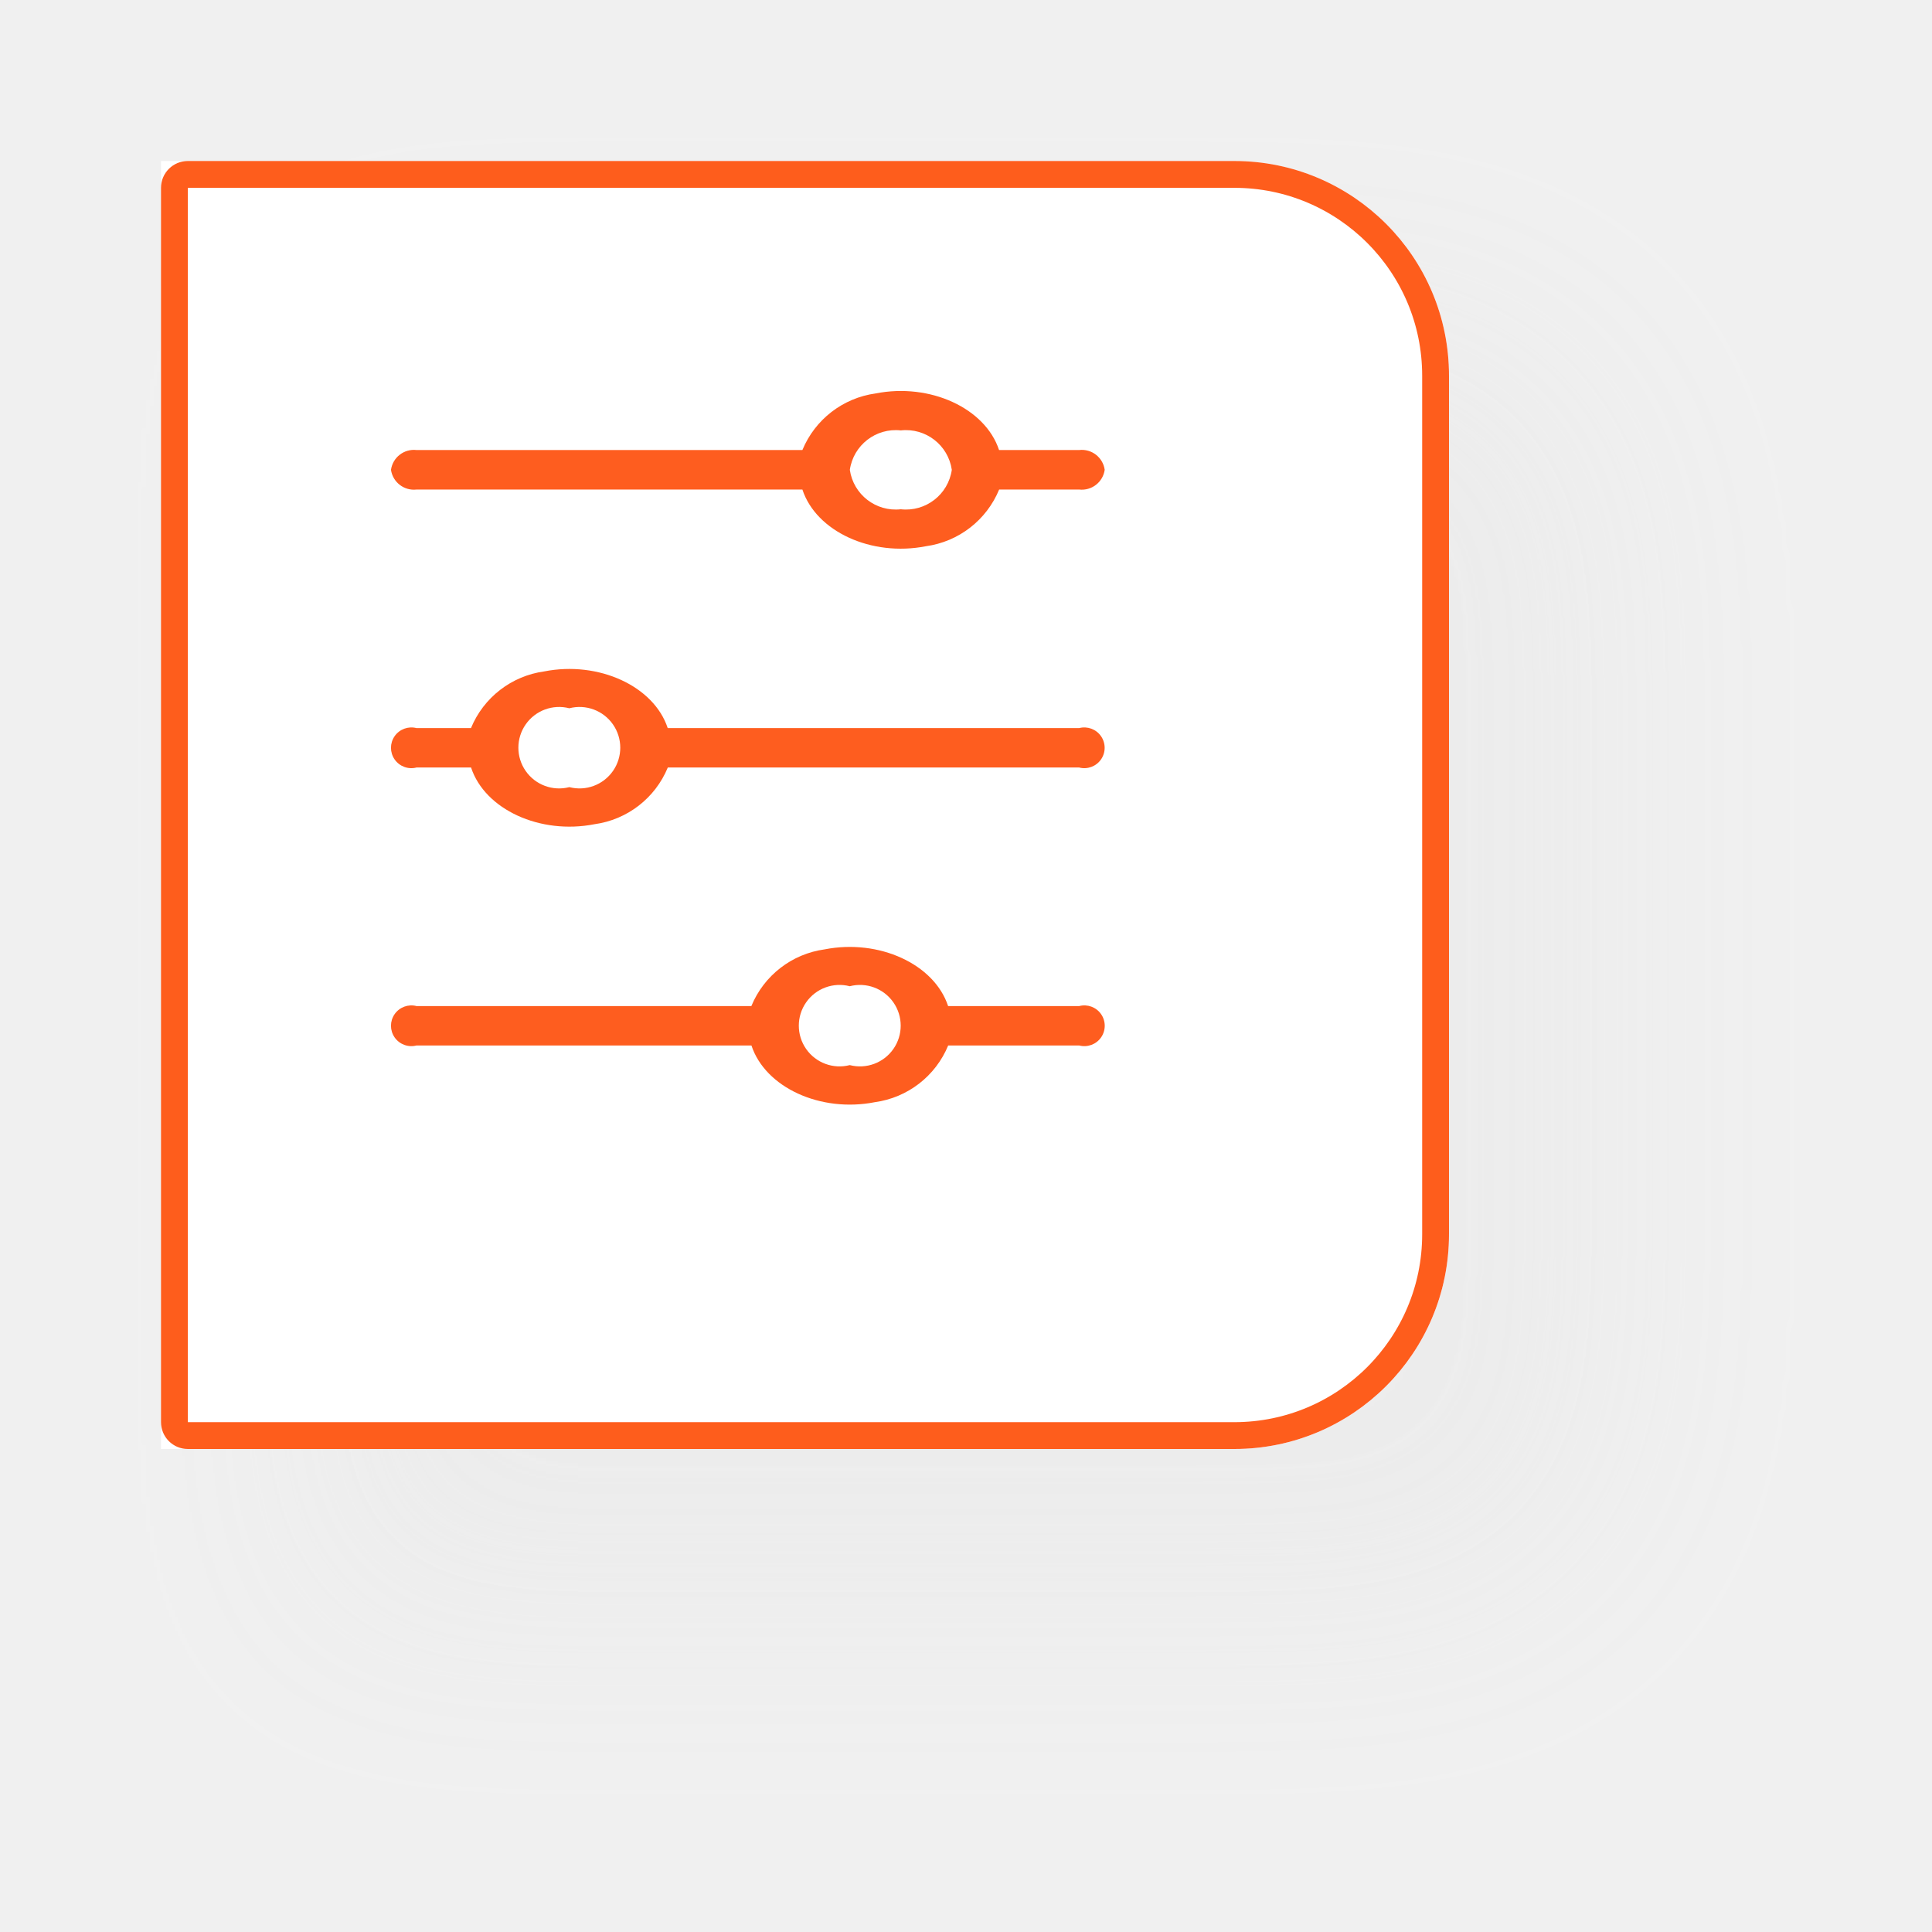
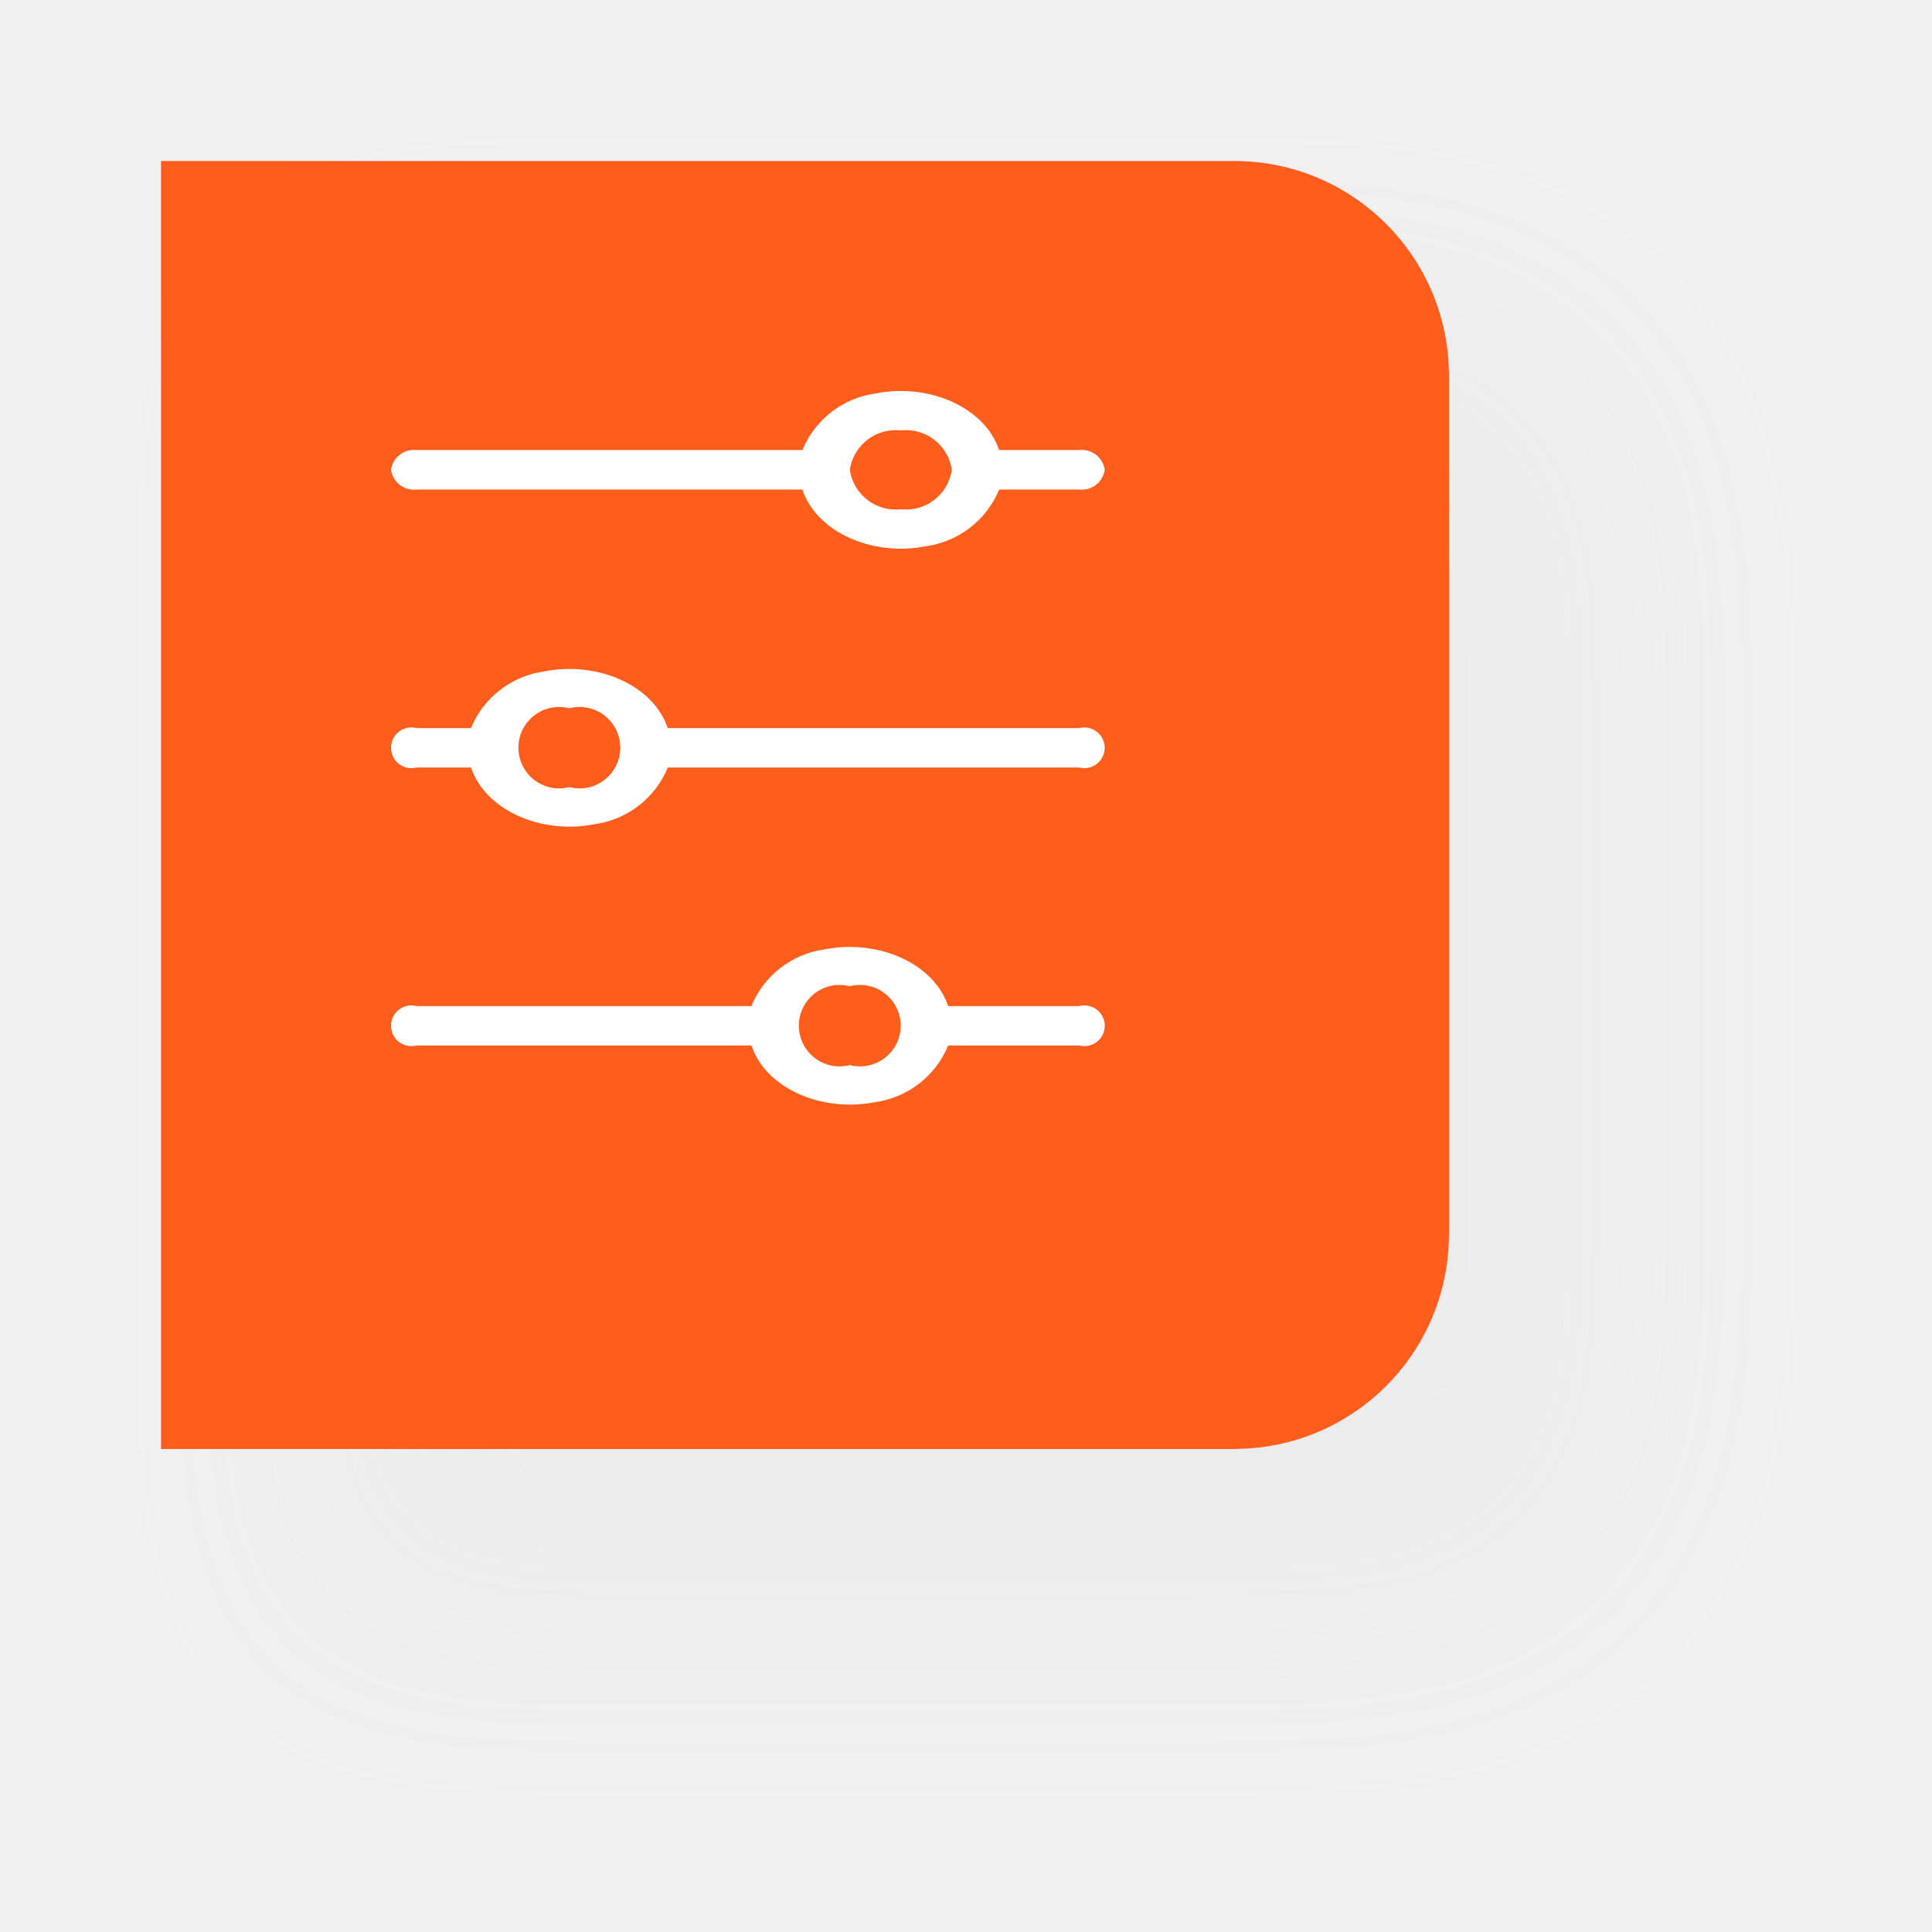
<svg xmlns="http://www.w3.org/2000/svg" width="72" height="72" viewBox="0 0 72 72">
  <defs>
-     <style>.a{fill:#fff;stroke:#fe5d1f;}.b{fill:#fe5d1f;}.c{stroke:none;}.d{fill:none;}.e{filter:url(#a);}</style>
+     <style>.a{fill:#fe5d1f;}.b{fill:#fff;}.c{filter:url(#a);}</style>
    <filter id="a" x="0" y="0" width="72" height="72" filterUnits="userSpaceOnUse">
      <feOffset dx="6" dy="6" input="SourceAlpha" />
      <feGaussianBlur stdDeviation="4" result="b" />
      <feFlood flood-color="#ececec" />
      <feComposite operator="in" in2="b" />
      <feComposite in="SourceGraphic" />
    </filter>
  </defs>
  <g transform="translate(-316 -86)">
-     <g class="e" transform="matrix(1, 0, 0, 1, 316, 86)">
-       <g class="a" transform="translate(6 6)">
-         <path class="c" d="M0,0H40a8,8,0,0,1,8,8V40a8,8,0,0,1-8,8H0a0,0,0,0,1,0,0V0A0,0,0,0,1,0,0Z" />
-         <path class="d" d="M1,.5H40A7.5,7.5,0,0,1,47.5,8V40A7.5,7.5,0,0,1,40,47.5H1A.5.5,0,0,1,.5,47V1A.5.5,0,0,1,1,.5Z" />
-       </g>
+     <g class="c" transform="matrix(1, 0, 0, 1, 316, 86)">
+       <path class="a" d="M0,0H40a8,8,0,0,1,8,8V40a8,8,0,0,1-8,8H0a0,0,0,0,1,0,0V0A0,0,0,0,1,0,0Z" transform="translate(6 6)" />
    </g>
    <g transform="translate(330.571 100.571)">
      <g transform="translate(0 10.359)">
        <path class="b" d="M25.646,172.871H10.313c-.515-1.565-2.573-2.511-4.6-2.113a3.464,3.464,0,0,0-2.732,2.113H.95a.759.759,0,1,0,0,1.469H2.984c.515,1.565,2.573,2.511,4.6,2.113a3.464,3.464,0,0,0,2.732-2.113H25.646a.759.759,0,1,0,0-1.469Zm-19,2.2a1.518,1.518,0,1,1,0-2.939,1.518,1.518,0,1,1,0,2.939Z" transform="translate(0 -170.667)" />
      </g>
      <g transform="translate(0 0)">
        <path class="b" d="M25.646,2.2H22.661C22.146.638,20.088-.308,18.064.091A3.464,3.464,0,0,0,15.332,2.2H.95A.863.863,0,0,0,0,2.938a.863.863,0,0,0,.95.735H15.332c.515,1.565,2.573,2.511,4.6,2.113a3.464,3.464,0,0,0,2.732-2.113h2.984a.863.863,0,0,0,.95-.735A.863.863,0,0,0,25.646,2.2ZM19,4.408a1.727,1.727,0,0,1-1.9-1.469A1.727,1.727,0,0,1,19,1.469a1.727,1.727,0,0,1,1.9,1.469A1.727,1.727,0,0,1,19,4.408Z" transform="translate(0 0)" />
      </g>
      <g transform="translate(0 20.718)">
        <path class="b" d="M25.646,343.538H20.762c-.515-1.565-2.573-2.511-4.6-2.113a3.463,3.463,0,0,0-2.732,2.113H.95a.759.759,0,1,0,0,1.469H13.433c.515,1.565,2.573,2.511,4.6,2.113a3.463,3.463,0,0,0,2.732-2.113h4.884a.759.759,0,1,0,0-1.469Zm-8.549,2.2a1.518,1.518,0,1,1,0-2.939,1.518,1.518,0,1,1,0,2.939Z" transform="translate(0 -341.334)" />
      </g>
    </g>
  </g>
</svg>
